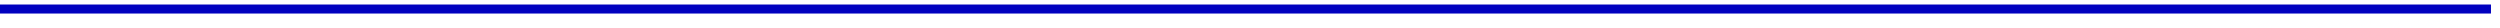
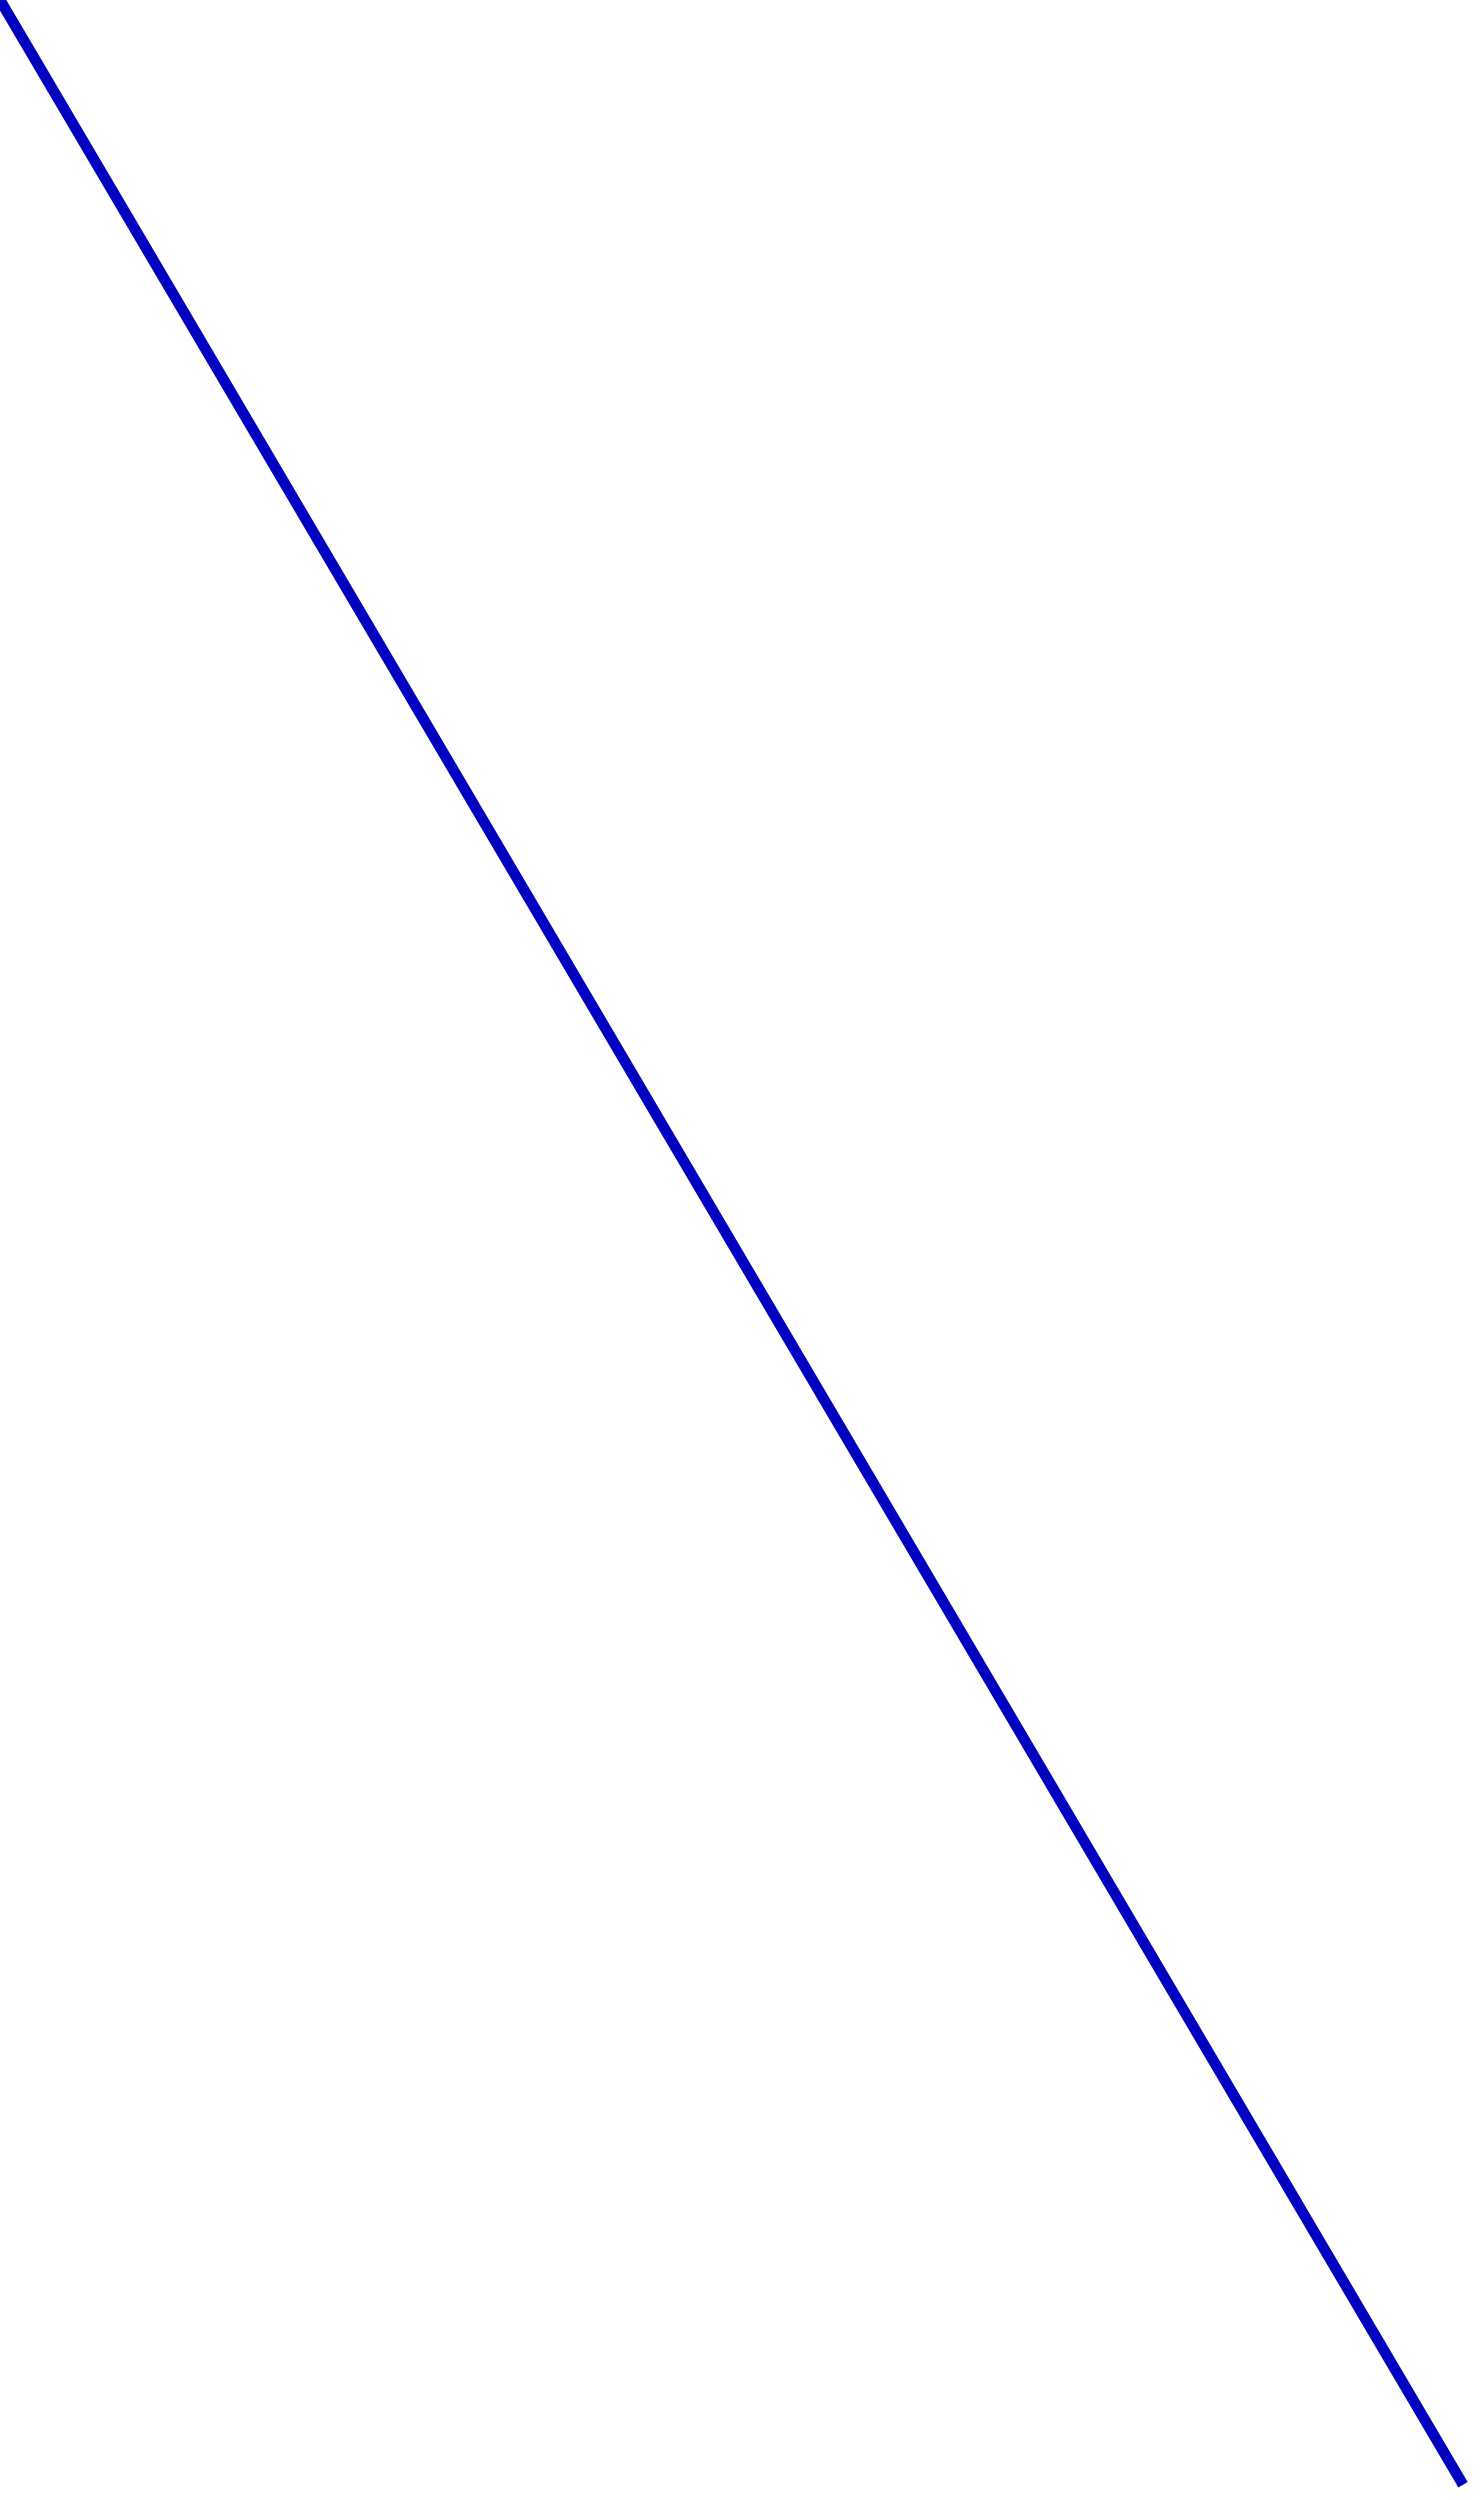
- <svg xmlns="http://www.w3.org/2000/svg" version="1.1" width="277px" height="3px">
-   <g transform="matrix(1 0 0 1 -212 -790 )">
-     <path d="M 0 1  L 276 1  " stroke-width="1" stroke="#0000bf" fill="none" stroke-opacity="0.996" transform="matrix(1 0 0 1 212 790 )" />
+ <svg xmlns="http://www.w3.org/2000/svg" version="1.1" width="137px" height="231px">
+   <g transform="matrix(1 0 0 1 -281 -676 )">
+     <path d="M 0 0  L 135.182 229.589  " stroke-width="1" stroke="#0000bf" fill="none" stroke-opacity="0.996" transform="matrix(1 0 0 1 281 676 )" />
  </g>
</svg>
